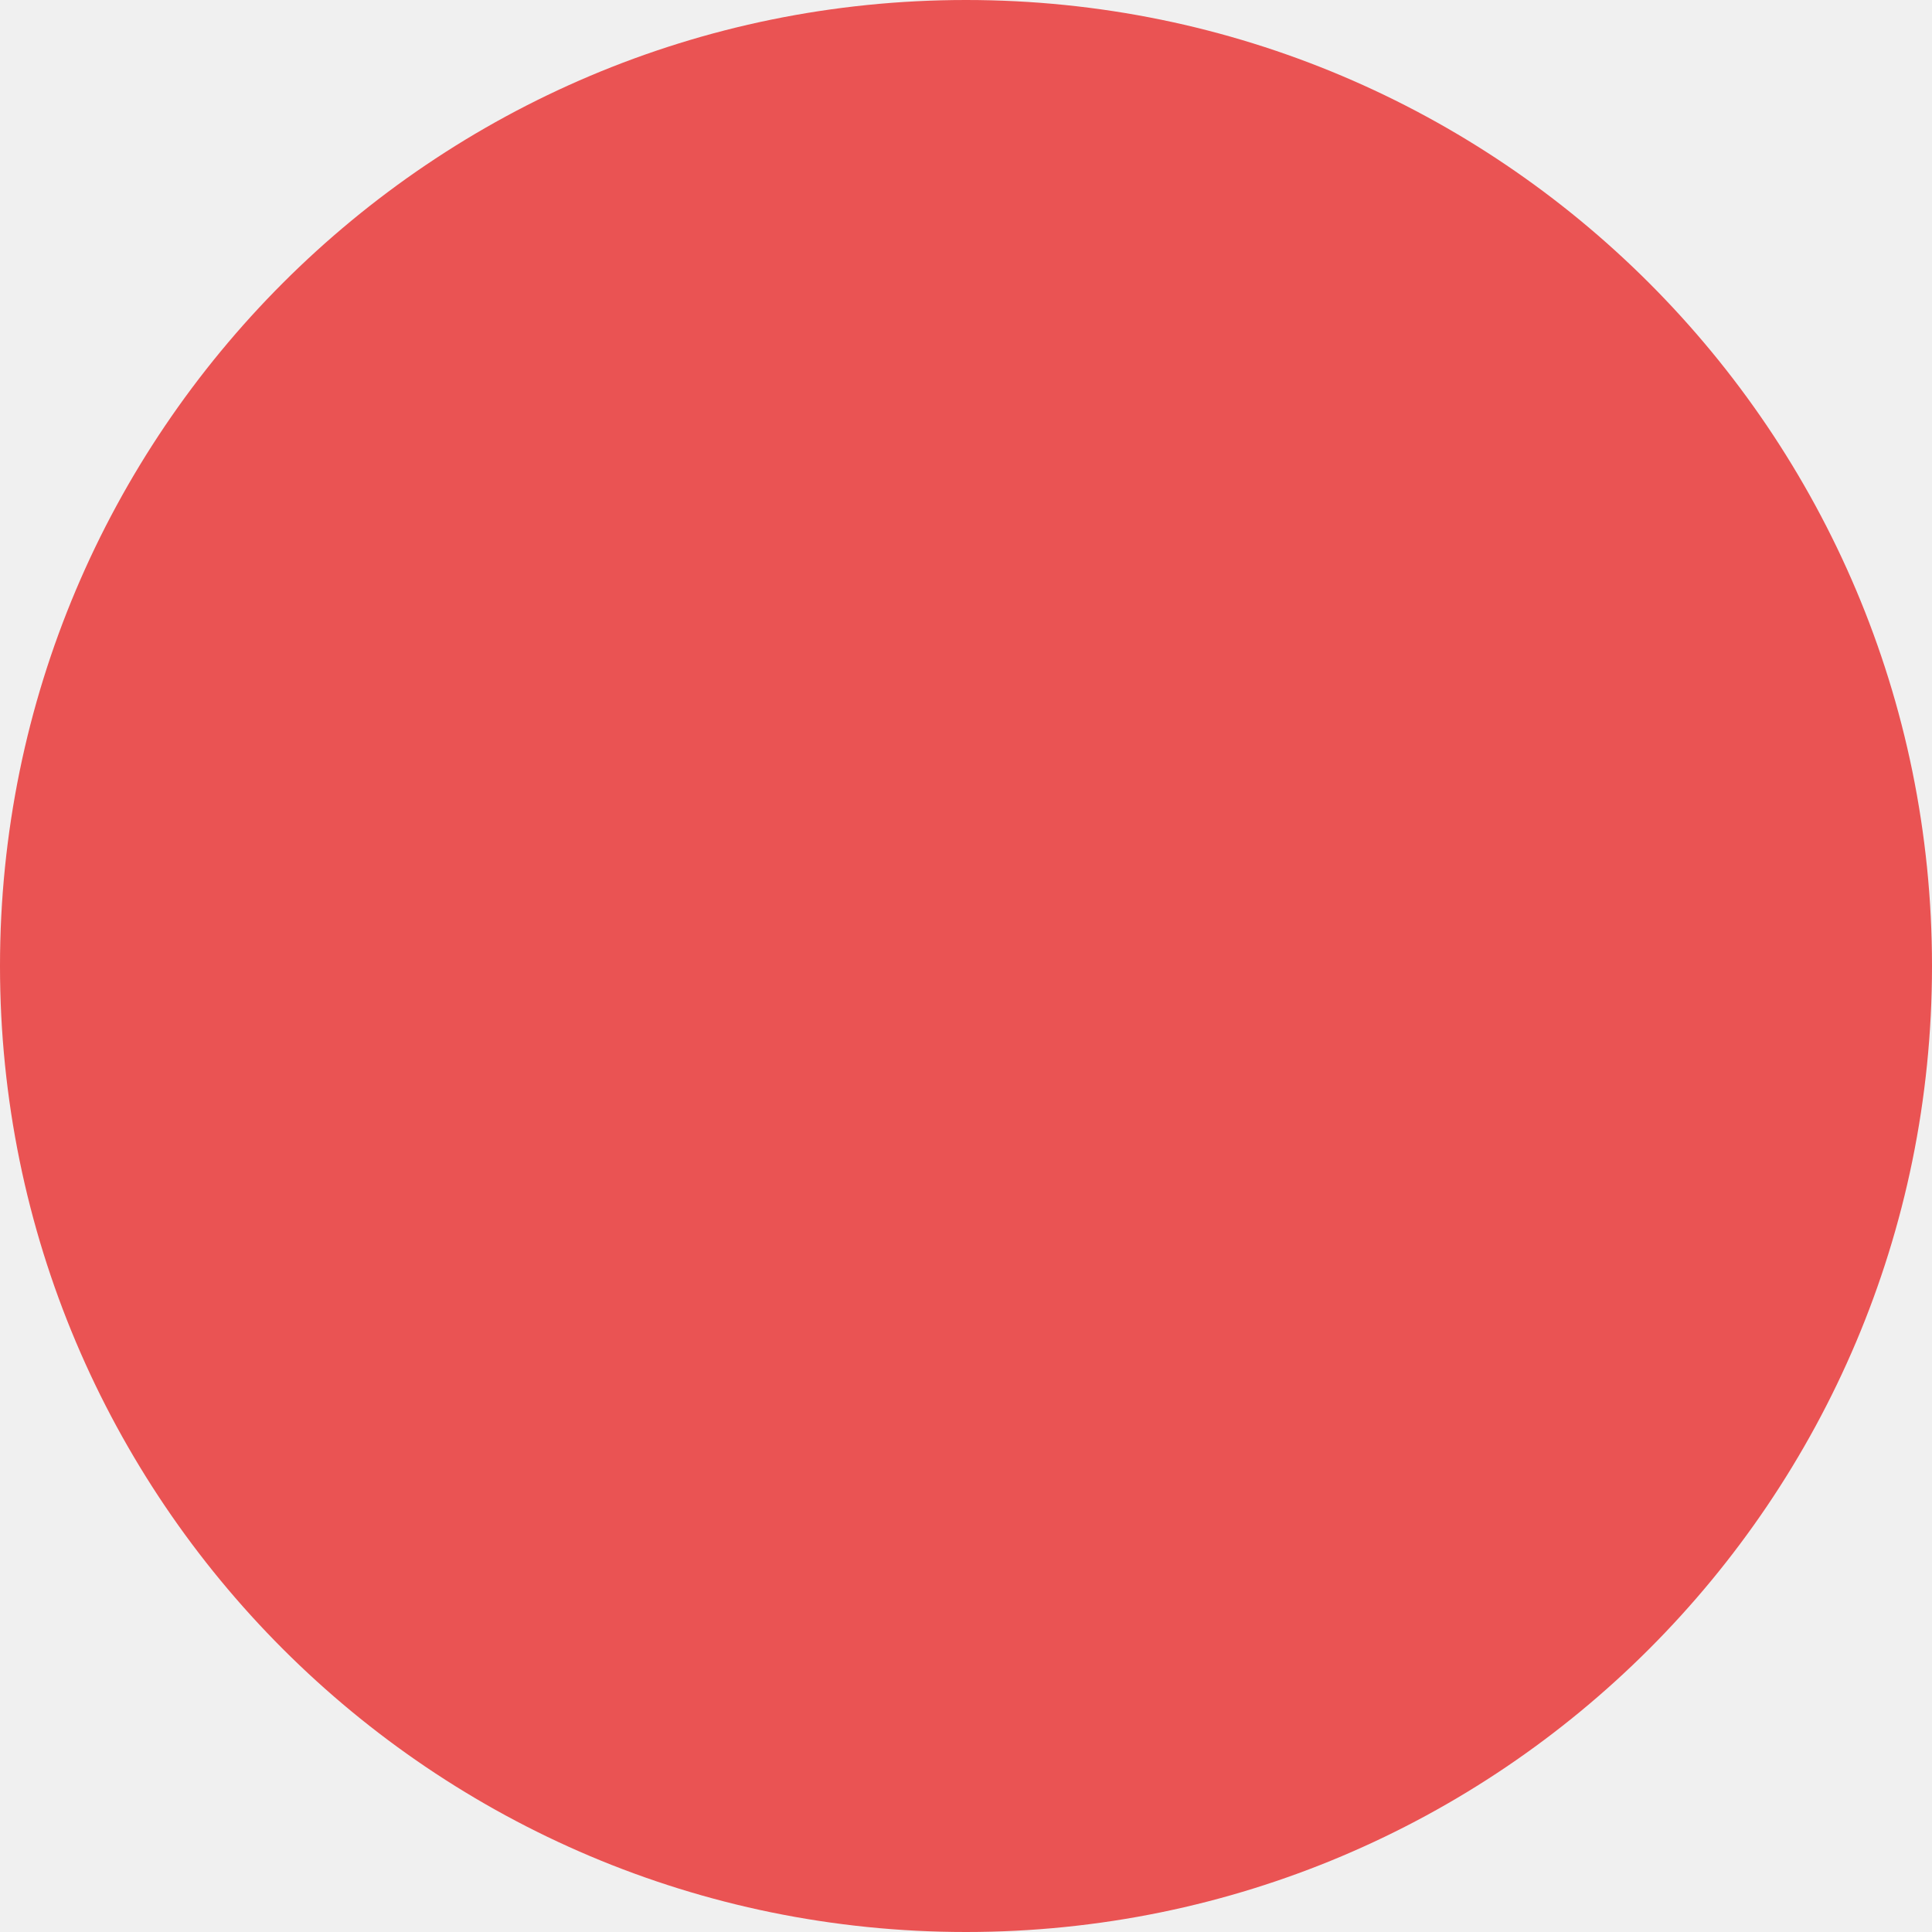
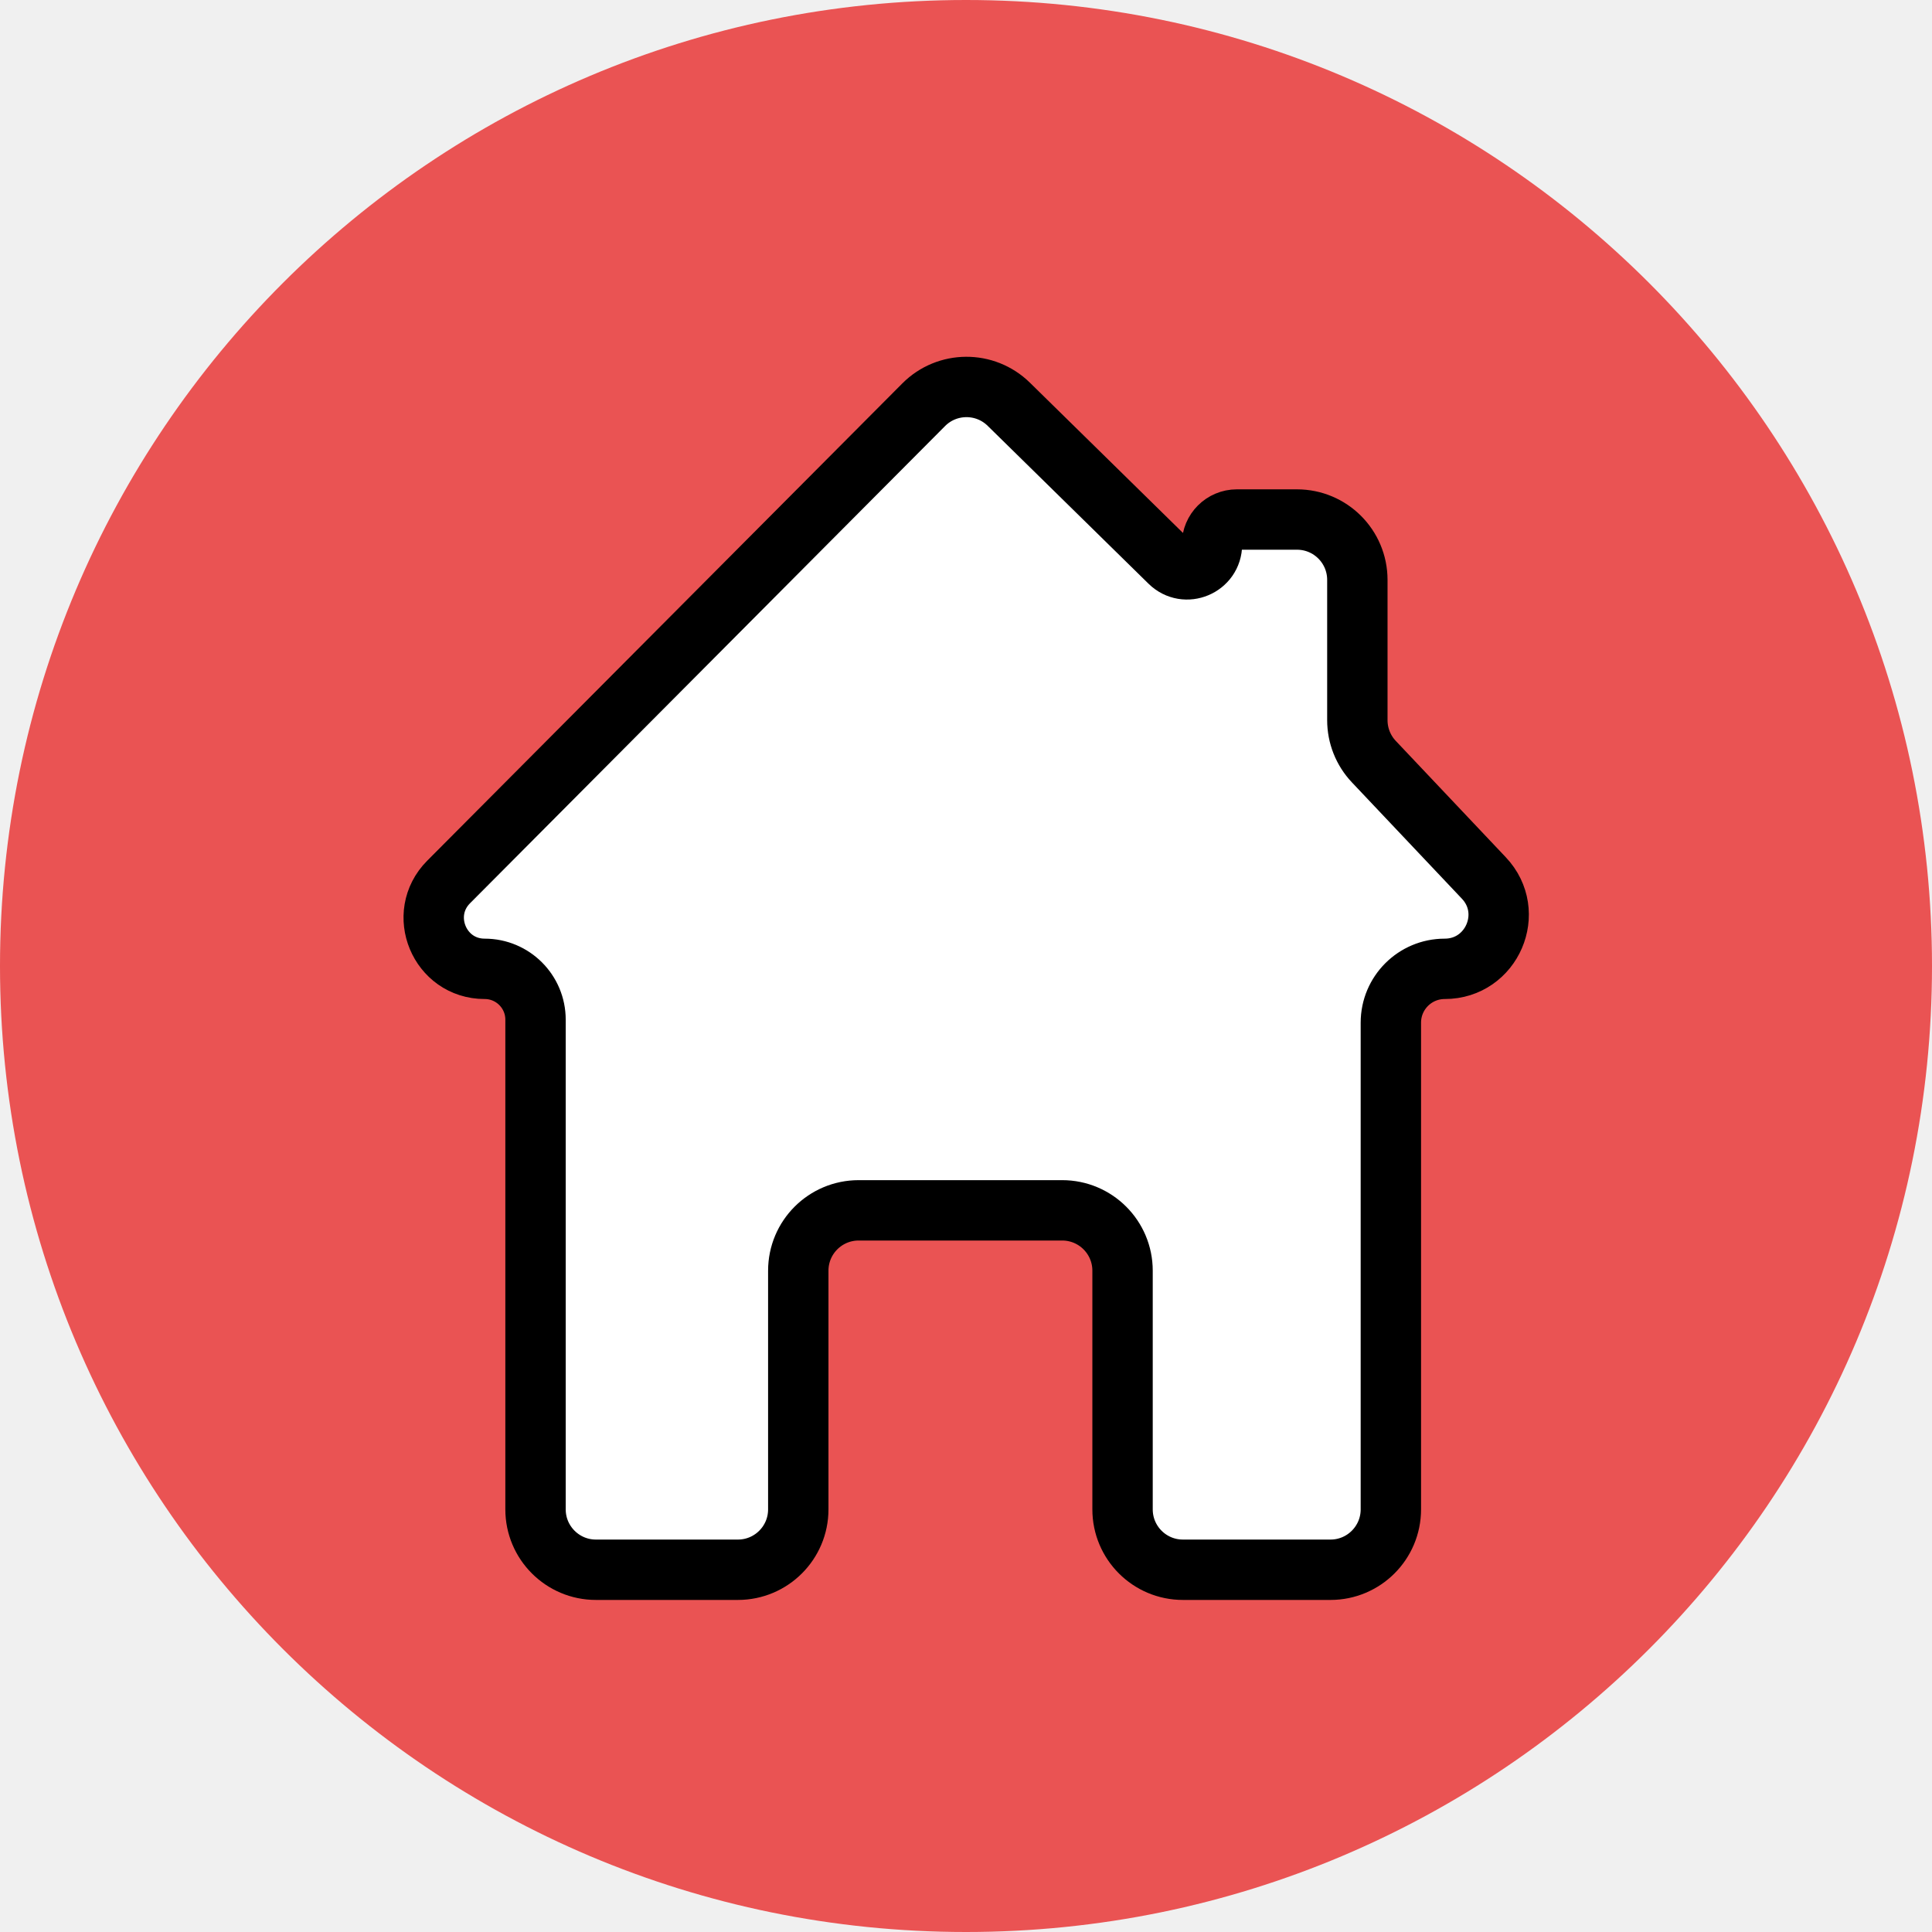
<svg xmlns="http://www.w3.org/2000/svg" width="32" height="32" viewBox="0 0 32 32" fill="none">
-   <g clip-path="url(#clip0_6_2)">
+   <g clip-path="url(#clip0_11_5)">
    <circle cx="16" cy="16" r="16" fill="#EA5353" />
+     <path d="M13.222 21.047V25C13.222 25.552 12.774 26 12.222 26H9.87C9.318 26 8.87 25.552 8.87 25V16.889C8.87 16.424 8.493 16.047 8.028 16.047C7.278 16.047 6.902 15.141 7.43 14.609L15.299 6.704C15.687 6.314 16.317 6.311 16.709 6.696L19.373 9.311C19.634 9.568 20.074 9.383 20.074 9.017C20.074 8.789 20.259 8.605 20.486 8.605H21.482C22.034 8.605 22.482 9.052 22.482 9.605V11.928C22.482 12.183 22.579 12.429 22.755 12.615L24.577 14.542C25.115 15.11 24.712 16.047 23.929 16.047C23.436 16.047 23.037 16.446 23.037 16.939V25C23.037 25.552 22.589 26 22.037 26H19.593C19.04 26 18.593 25.552 18.593 25V21.047C18.593 20.494 18.145 20.047 17.593 20.047H14.222C13.67 20.047 13.222 20.494 13.222 21.047Z" fill="white" stroke="black" />
  </g>
  <defs>
-     <clipPath id="clip0_6_2">
+     <clipPath id="clip0_11_5">
      <rect width="32" height="32" fill="white" />
    </clipPath>
  </defs>
</svg>
